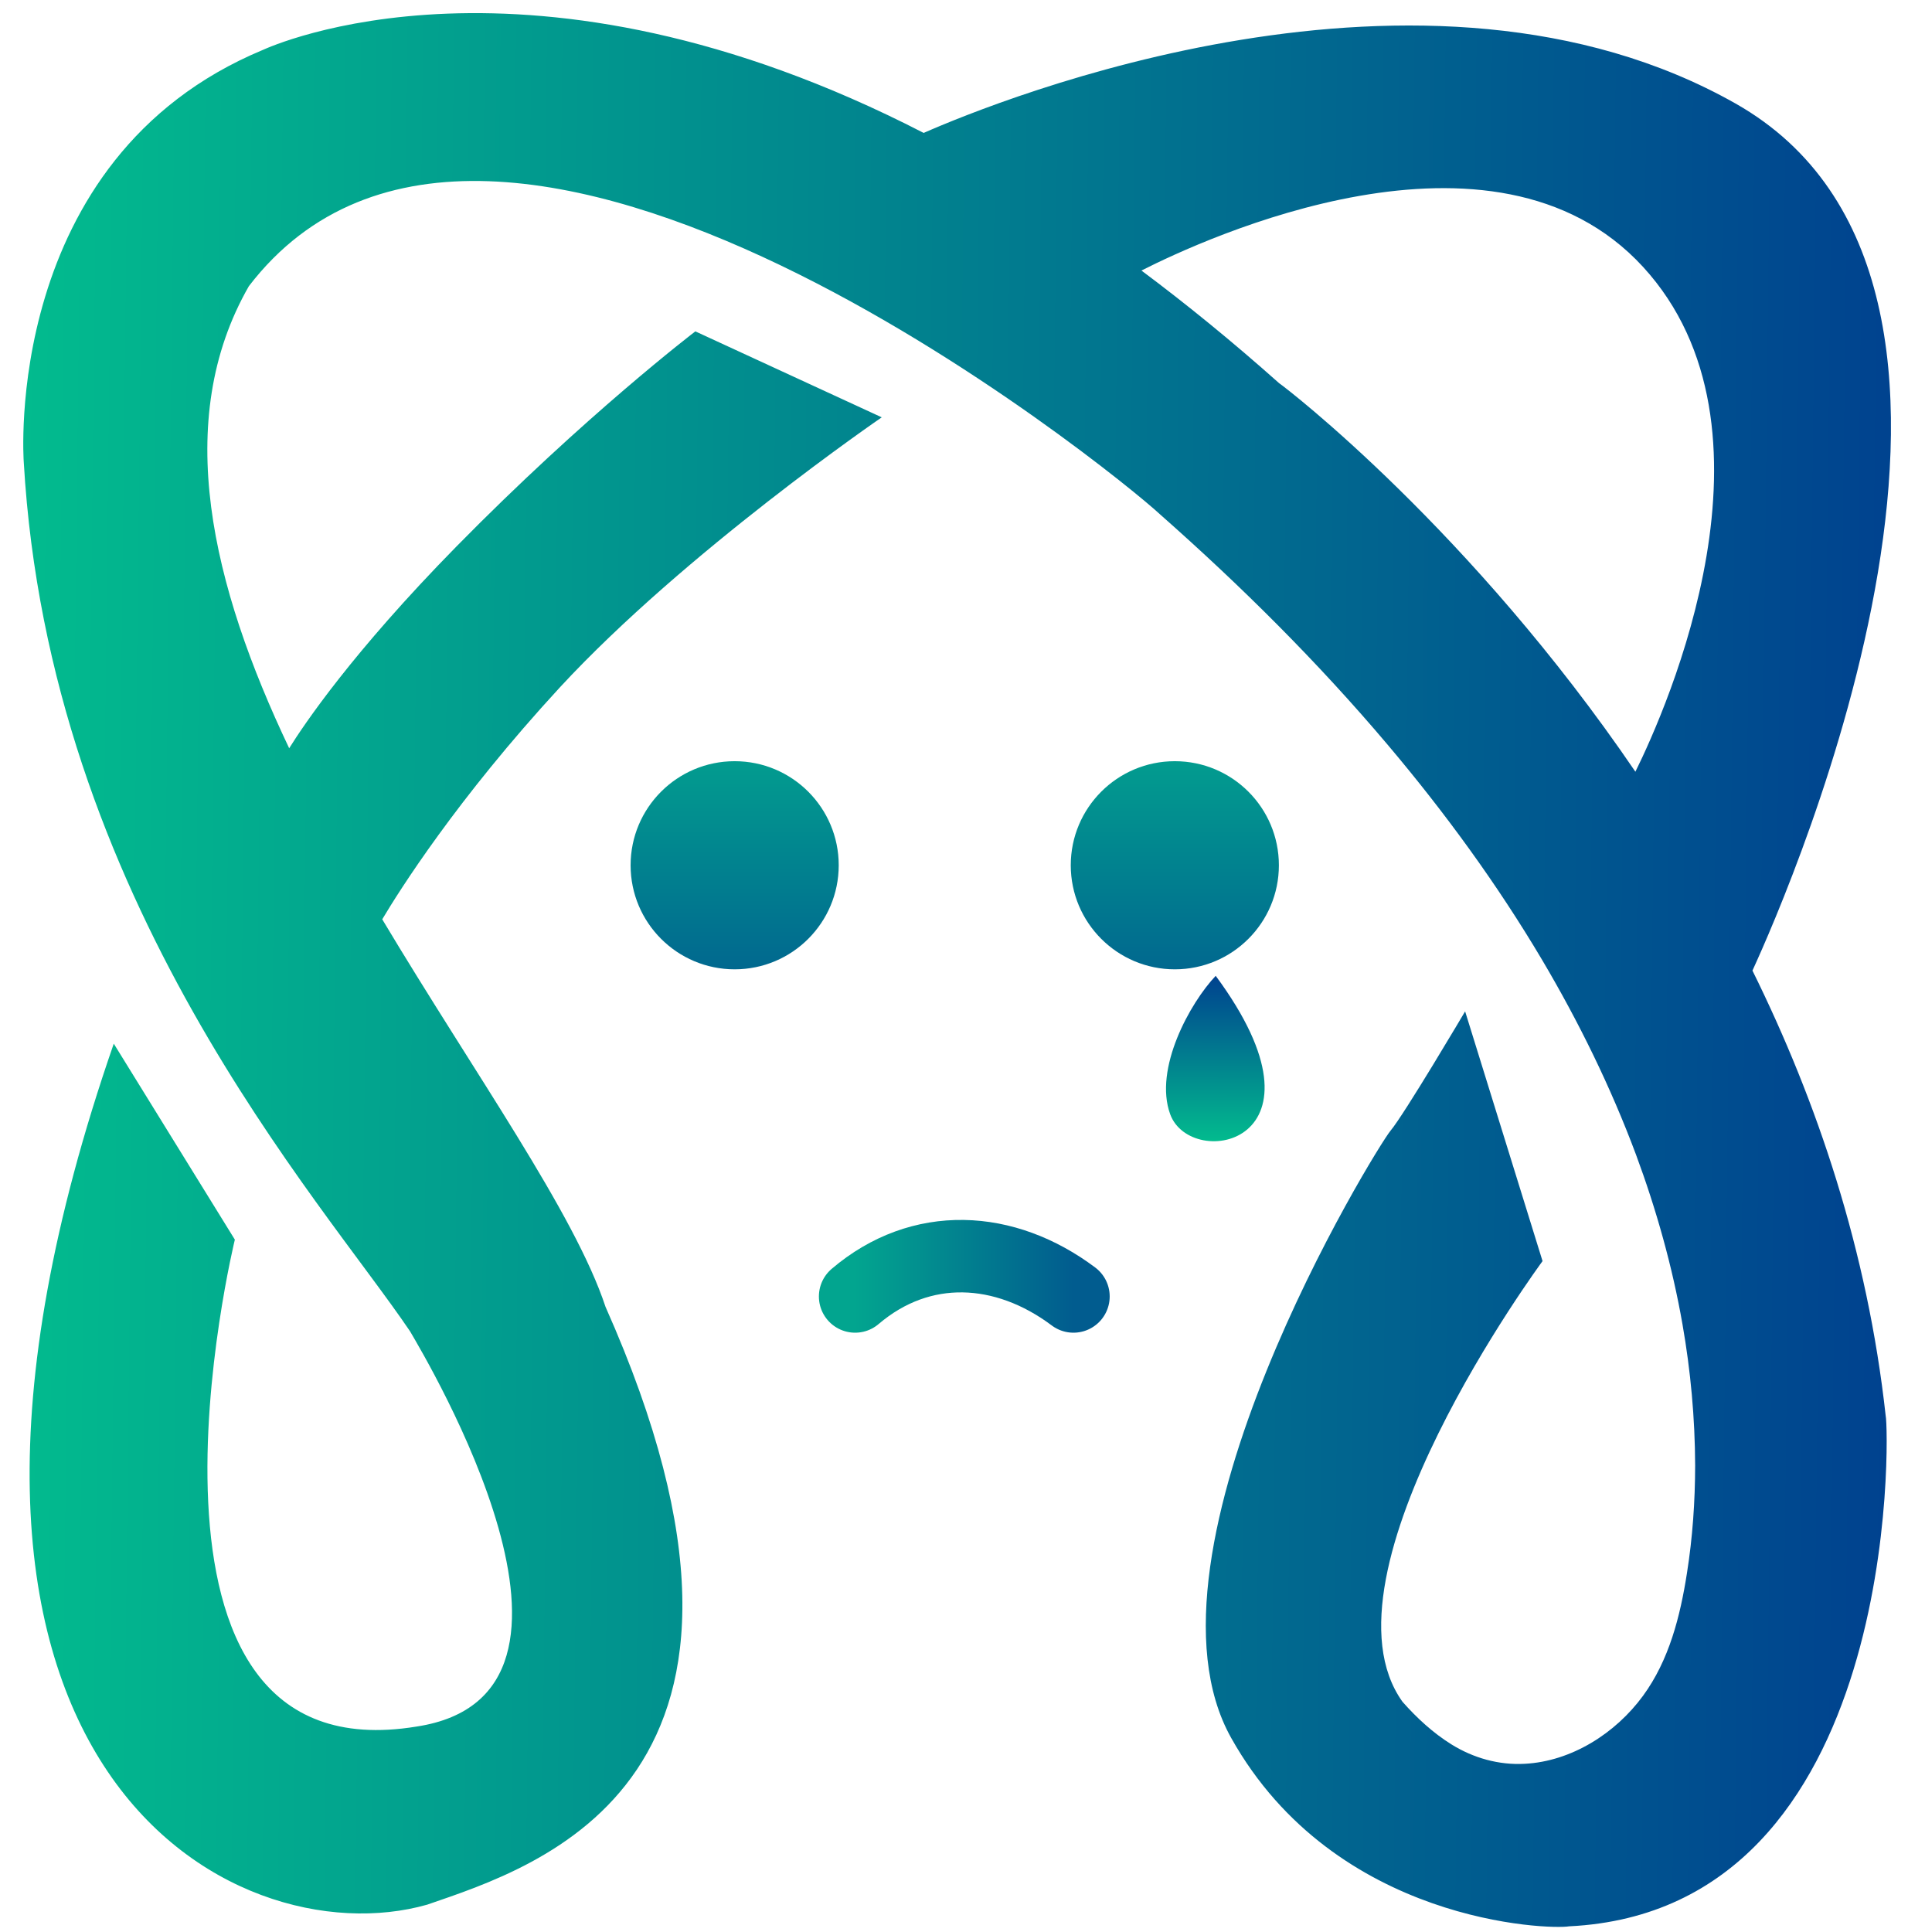
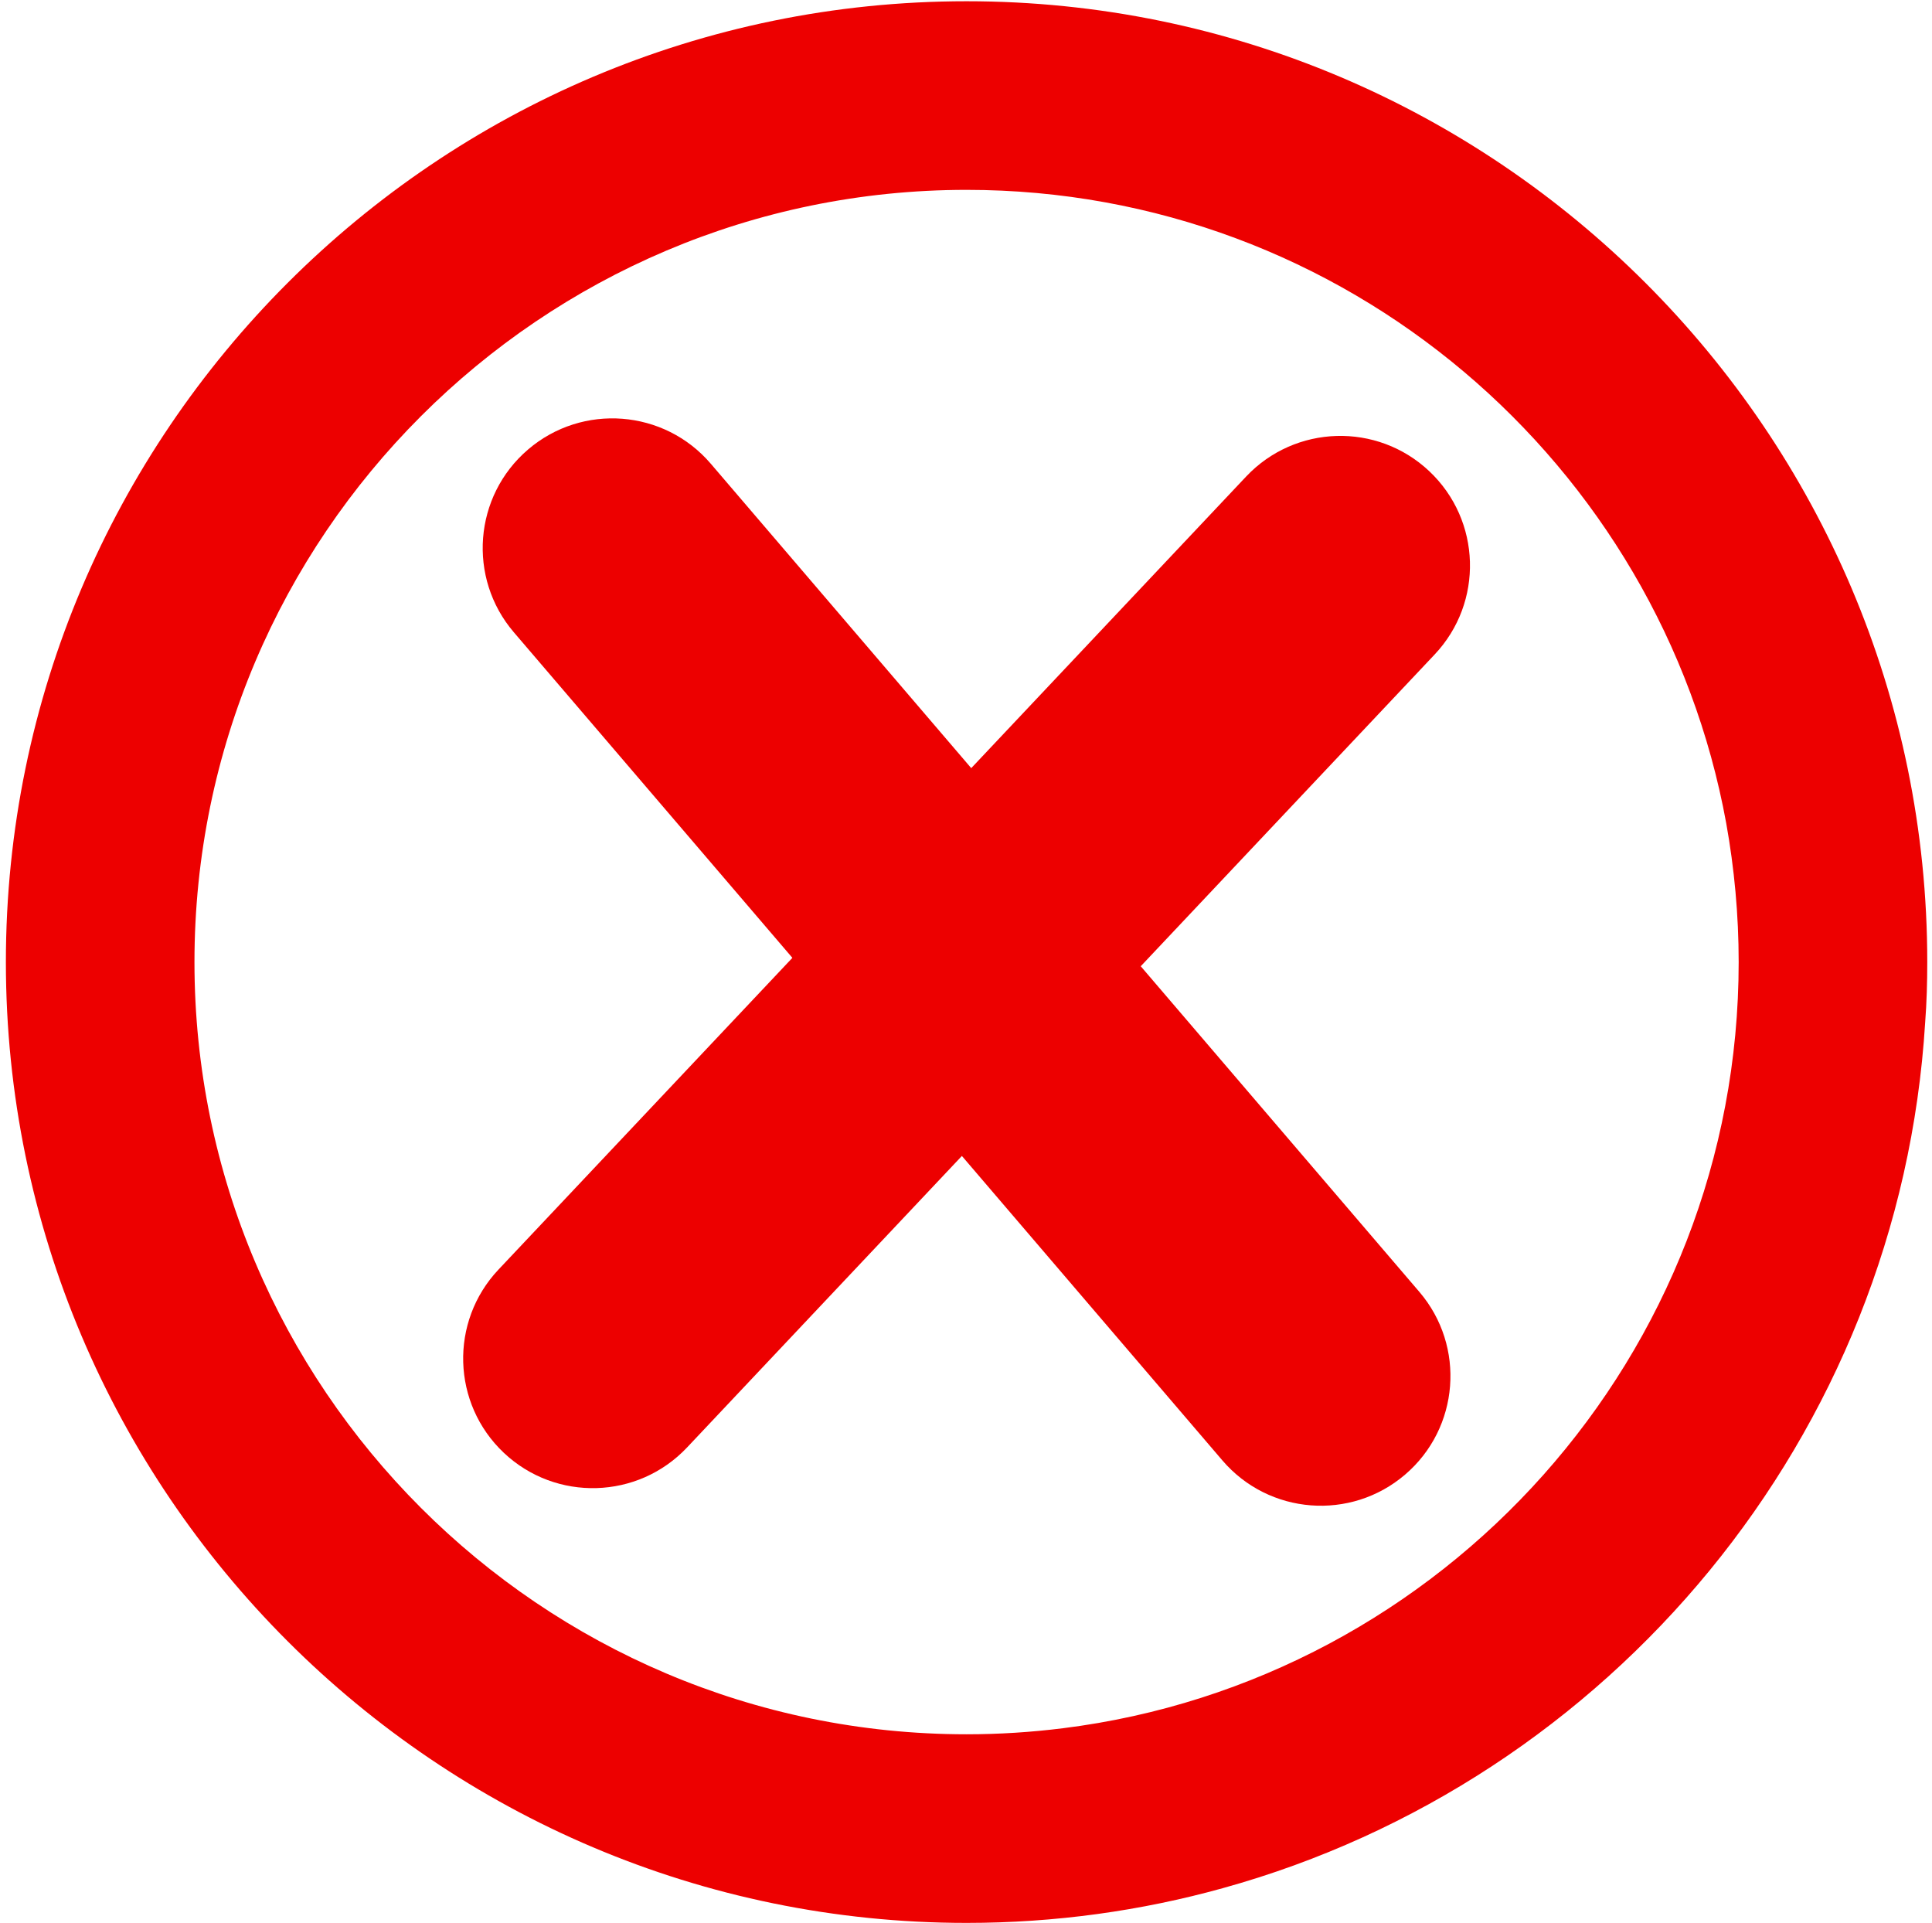
- <svg xmlns="http://www.w3.org/2000/svg" width="158" height="160" viewBox="0 0 158 160" fill="none">
-   <path fill-rule="evenodd" clip-rule="evenodd" d="M50.149 108.23C47.59 100.48 39.293 88.905 31.656 76.133C33.049 73.795 37.808 66.213 46.369 56.924C56.734 45.717 73.024 34.562 73.024 34.562L57.587 27.443C57.587 27.443 48.477 34.387 37.785 45.274C29.158 54.061 25.179 60.001 23.949 61.967C17.557 48.52 14.216 34.848 20.612 23.697C40.928 -2.782 92.487 39.245 96.059 42.586C102.78 48.517 109.152 54.846 114.942 61.699C119.654 67.277 123.988 73.21 127.714 79.495C130.748 84.624 133.391 90.007 135.486 95.613C137.174 100.167 138.502 104.89 139.34 109.678C140.015 113.532 140.374 117.439 140.388 121.358C140.383 124.343 140.177 127.325 139.712 130.262C139.154 133.844 138.236 137.493 136.06 140.454C133.796 143.543 130.146 145.87 126.275 146.07C124.131 146.189 122.023 145.592 120.21 144.466C118.682 143.516 117.344 142.281 116.151 140.933C108.59 130.372 127.75 104.439 127.75 104.439L121.338 83.758C121.338 83.758 116.295 92.297 115.144 93.662C114.007 95.027 93.323 128.535 101.966 143.931C110.594 159.327 128.364 159.814 129.949 159.53C157.518 158.19 156.443 118.309 156.167 117.244C154.667 103.608 150.491 91.218 145.134 80.38C148.363 73.341 170.064 23.498 143.741 8.578C117.976 -6.02 82.711 8.279 76.496 11.008C43.696 -5.88 22.431 3.841 21.767 4.135C0.079 13.162 1.968 38.27 1.968 38.27C4.062 74.603 26.549 99.282 33.962 110.258C35.316 112.584 51.916 140.34 34.5 142.986C8.551 147.257 19.45 102.661 19.45 102.661L9.422 86.431C-11.327 146.273 19.326 162.304 35.384 157.734C44.508 154.579 67.64 147.549 50.149 108.23ZM136.068 22.097C148.343 35.467 138.029 58.672 135.439 63.91C121.844 43.938 106.602 32.185 105.932 31.732C102.03 28.258 98.24 25.173 94.531 22.405C99.71 19.779 123.708 8.64 136.068 22.097Z" fill="url(#paint0_linear_2875_25327)" />
-   <path d="M70.819 107.368C76.268 102.724 83.229 103.113 88.902 107.368" stroke="url(#paint1_linear_2875_25327)" stroke-width="6" stroke-linecap="round" />
-   <circle cx="60.843" cy="71.657" r="8.618" fill="url(#paint2_linear_2875_25327)" />
-   <circle cx="97.296" cy="71.657" r="8.618" fill="url(#paint3_linear_2875_25327)" />
-   <path d="M100.682 80.814C98.566 83.037 95.532 88.511 96.914 92.281C98.641 96.993 110.96 94.724 100.682 80.814Z" fill="url(#paint4_linear_2875_25327)" />
-   <defs>
-     <linearGradient id="paint0_linear_2875_25327" x1="156.684" y1="81.135" x2="1.445" y2="79.364" gradientUnits="userSpaceOnUse">
-       <stop stop-color="#00428F" />
-       <stop offset="1" stop-color="#02BB8E" />
-     </linearGradient>
-     <linearGradient id="paint1_linear_2875_25327" x1="88.902" y1="105.699" x2="70.819" y2="105.699" gradientUnits="userSpaceOnUse">
-       <stop stop-color="#015C8F" />
-       <stop offset="1" stop-color="#02A58F" />
-     </linearGradient>
-     <linearGradient id="paint2_linear_2875_25327" x1="60.843" y1="63.039" x2="60.843" y2="80.275" gradientUnits="userSpaceOnUse">
-       <stop stop-color="#029C8F" />
-       <stop offset="0.68" stop-color="#01798F" />
-       <stop offset="1" stop-color="#01688F" />
-     </linearGradient>
-     <linearGradient id="paint3_linear_2875_25327" x1="97.296" y1="63.039" x2="97.296" y2="80.275" gradientUnits="userSpaceOnUse">
-       <stop stop-color="#029C8F" />
-       <stop offset="0.68" stop-color="#01798F" />
-       <stop offset="1" stop-color="#01688F" />
-     </linearGradient>
-     <linearGradient id="paint4_linear_2875_25327" x1="100.648" y1="80.814" x2="100.644" y2="94.512" gradientUnits="userSpaceOnUse">
-       <stop stop-color="#00428F" />
-       <stop offset="1" stop-color="#02BB8E" />
-     </linearGradient>
-   </defs>
+ <svg xmlns="http://www.w3.org/2000/svg" width="206" height="205" viewBox="0 0 206 205" fill="none">
+   <path d="M103.061 0.133C46.575 0.133 0.627 46.081 0.627 102.567C0.627 159.052 46.576 205.001 103.061 205.001C112.512 205.001 121.681 203.714 130.369 201.3C171.652 189.879 202.559 153.18 205.273 108.982C205.434 106.87 205.495 104.719 205.495 102.567C205.495 46.081 159.546 0.133 103.061 0.133ZM185.386 102.566C185.386 144.473 153.916 179.18 113.336 184.248C109.958 184.67 106.54 184.892 103.06 184.892C57.675 184.892 20.735 147.952 20.735 102.566C20.735 57.161 57.675 20.241 103.06 20.241C143.419 20.241 177.061 49.399 184.059 87.766C184.923 92.572 185.386 97.519 185.386 102.566Z" fill="#ED0000" />
+   <rect x="45.803" y="56.908" width="27.639" height="143.835" rx="13.819" transform="rotate(-40.5544 45.8027 56.9082)" fill="#ED0000" />
+   <rect x="142.344" y="40.756" width="27.639" height="143.835" rx="13.819" transform="rotate(43.3165 142.344 40.7559)" fill="#ED0000" />
</svg>
